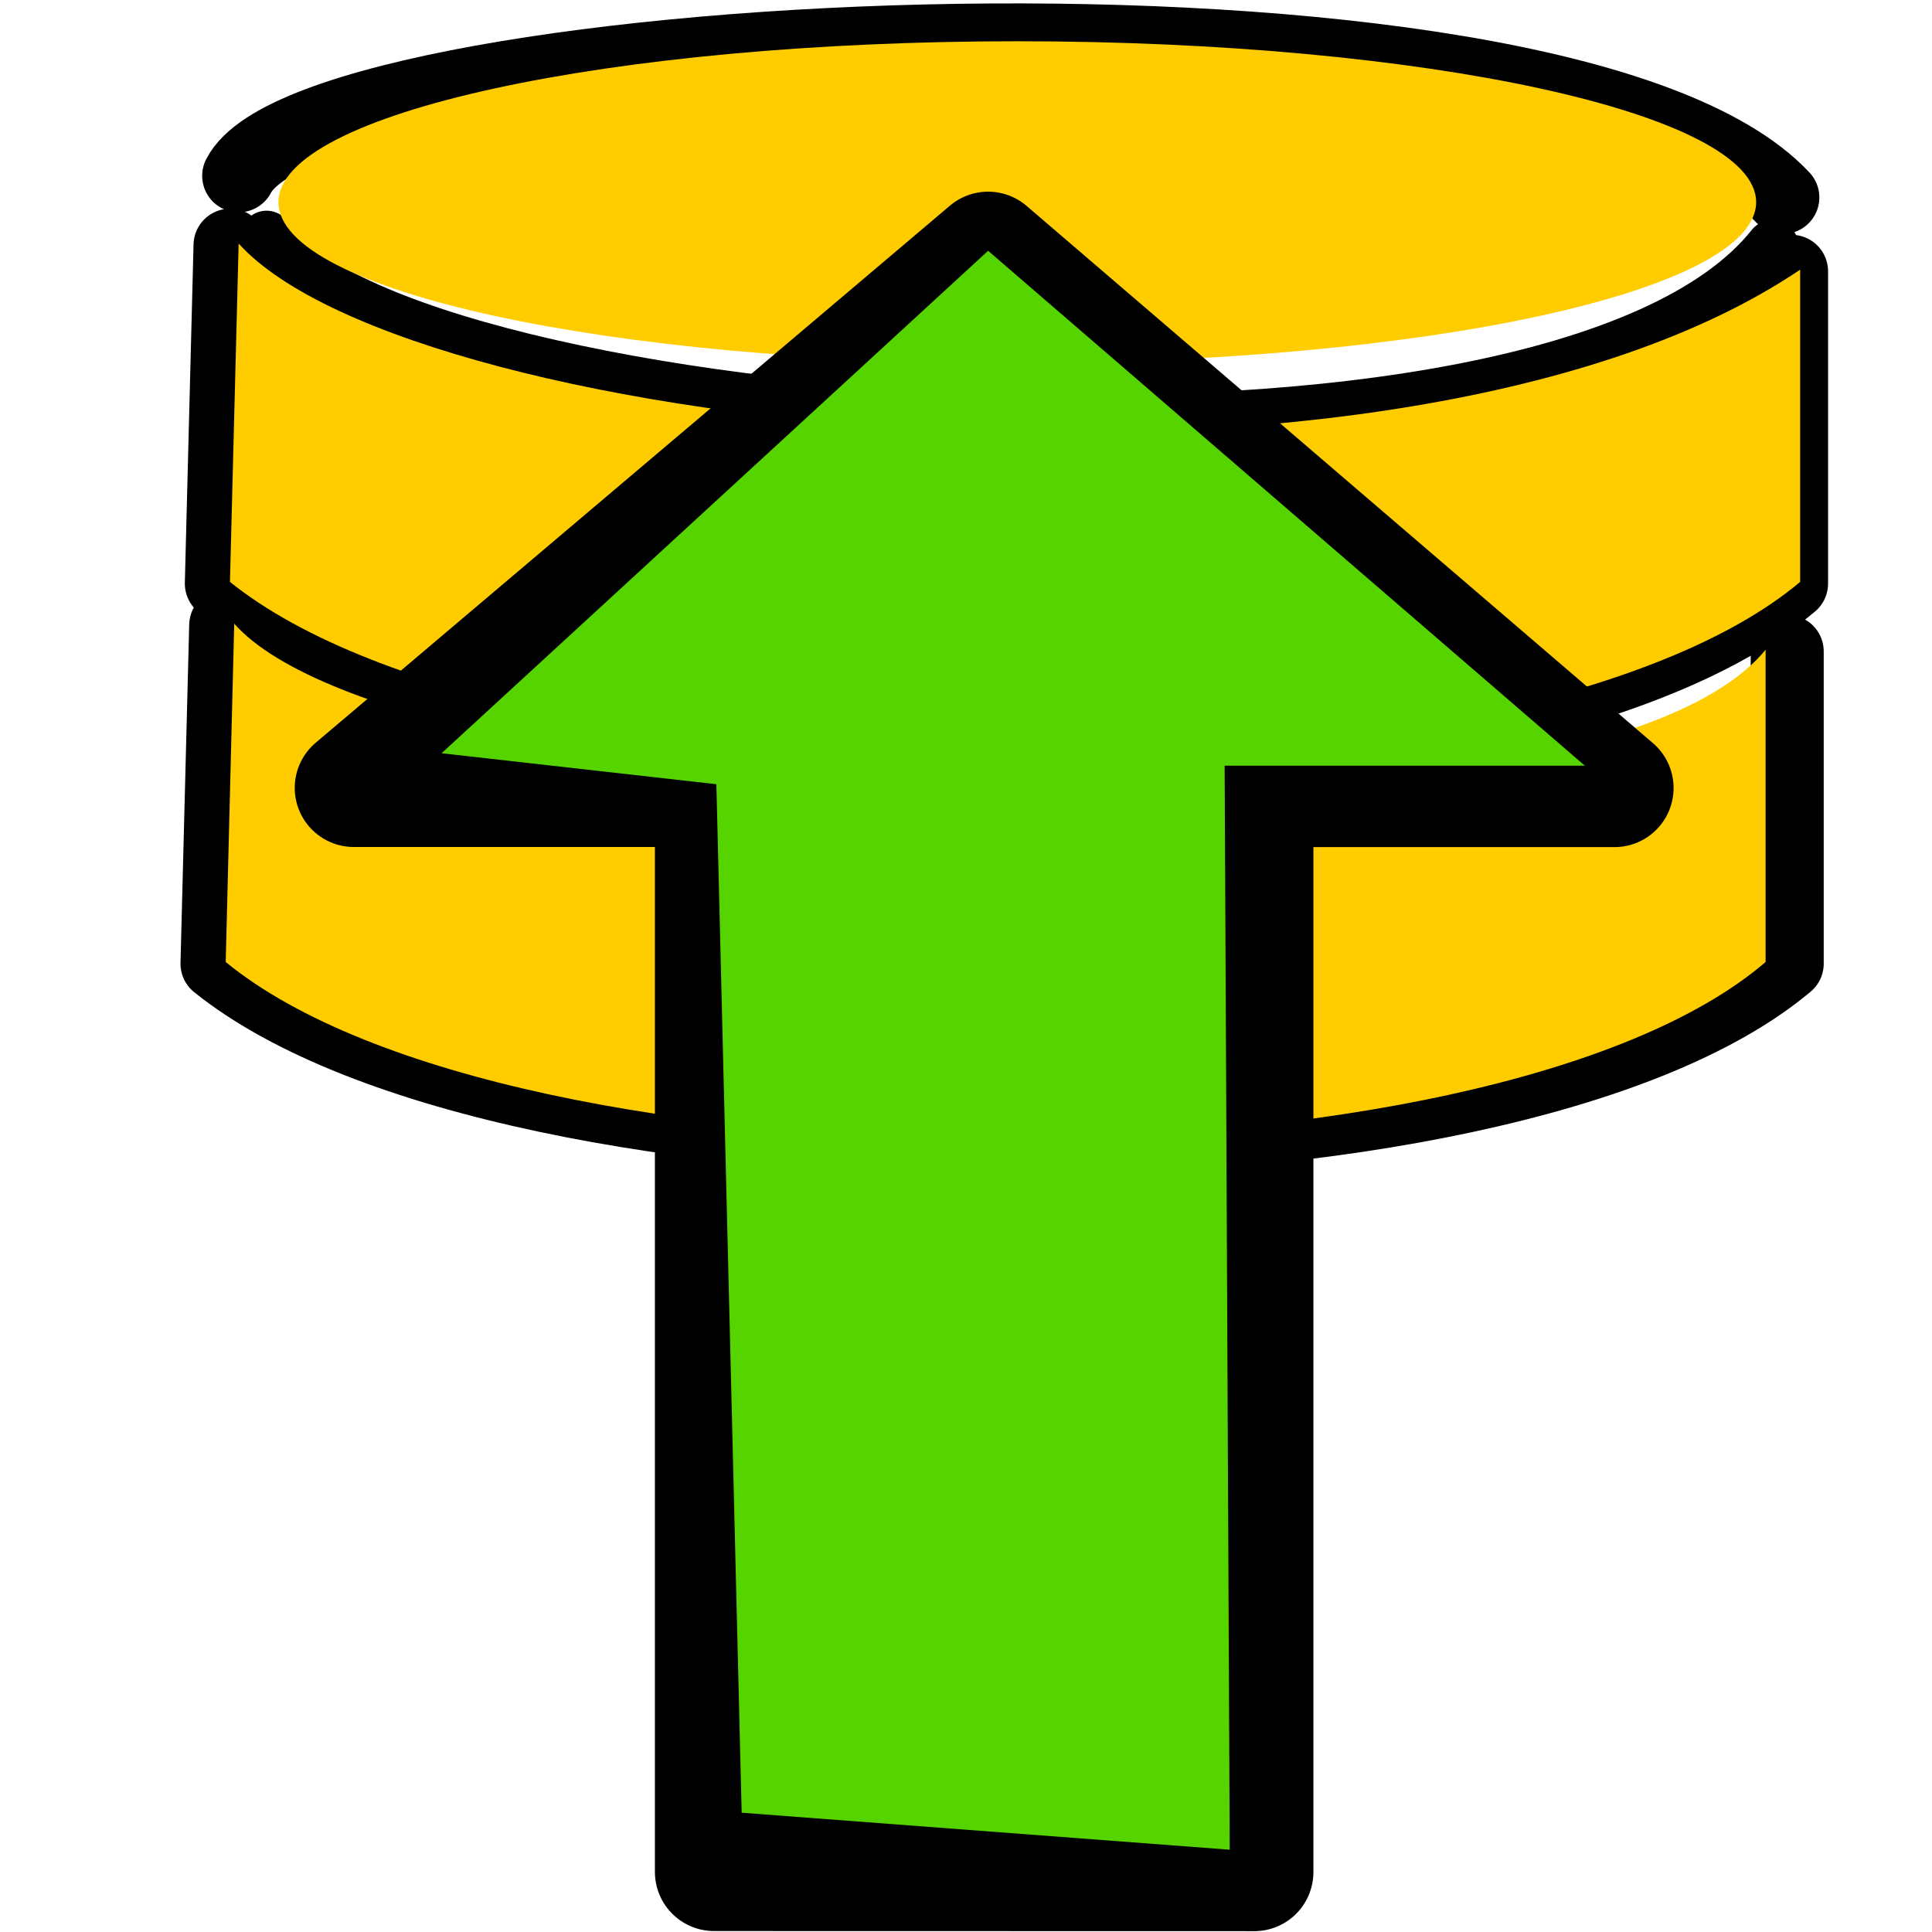
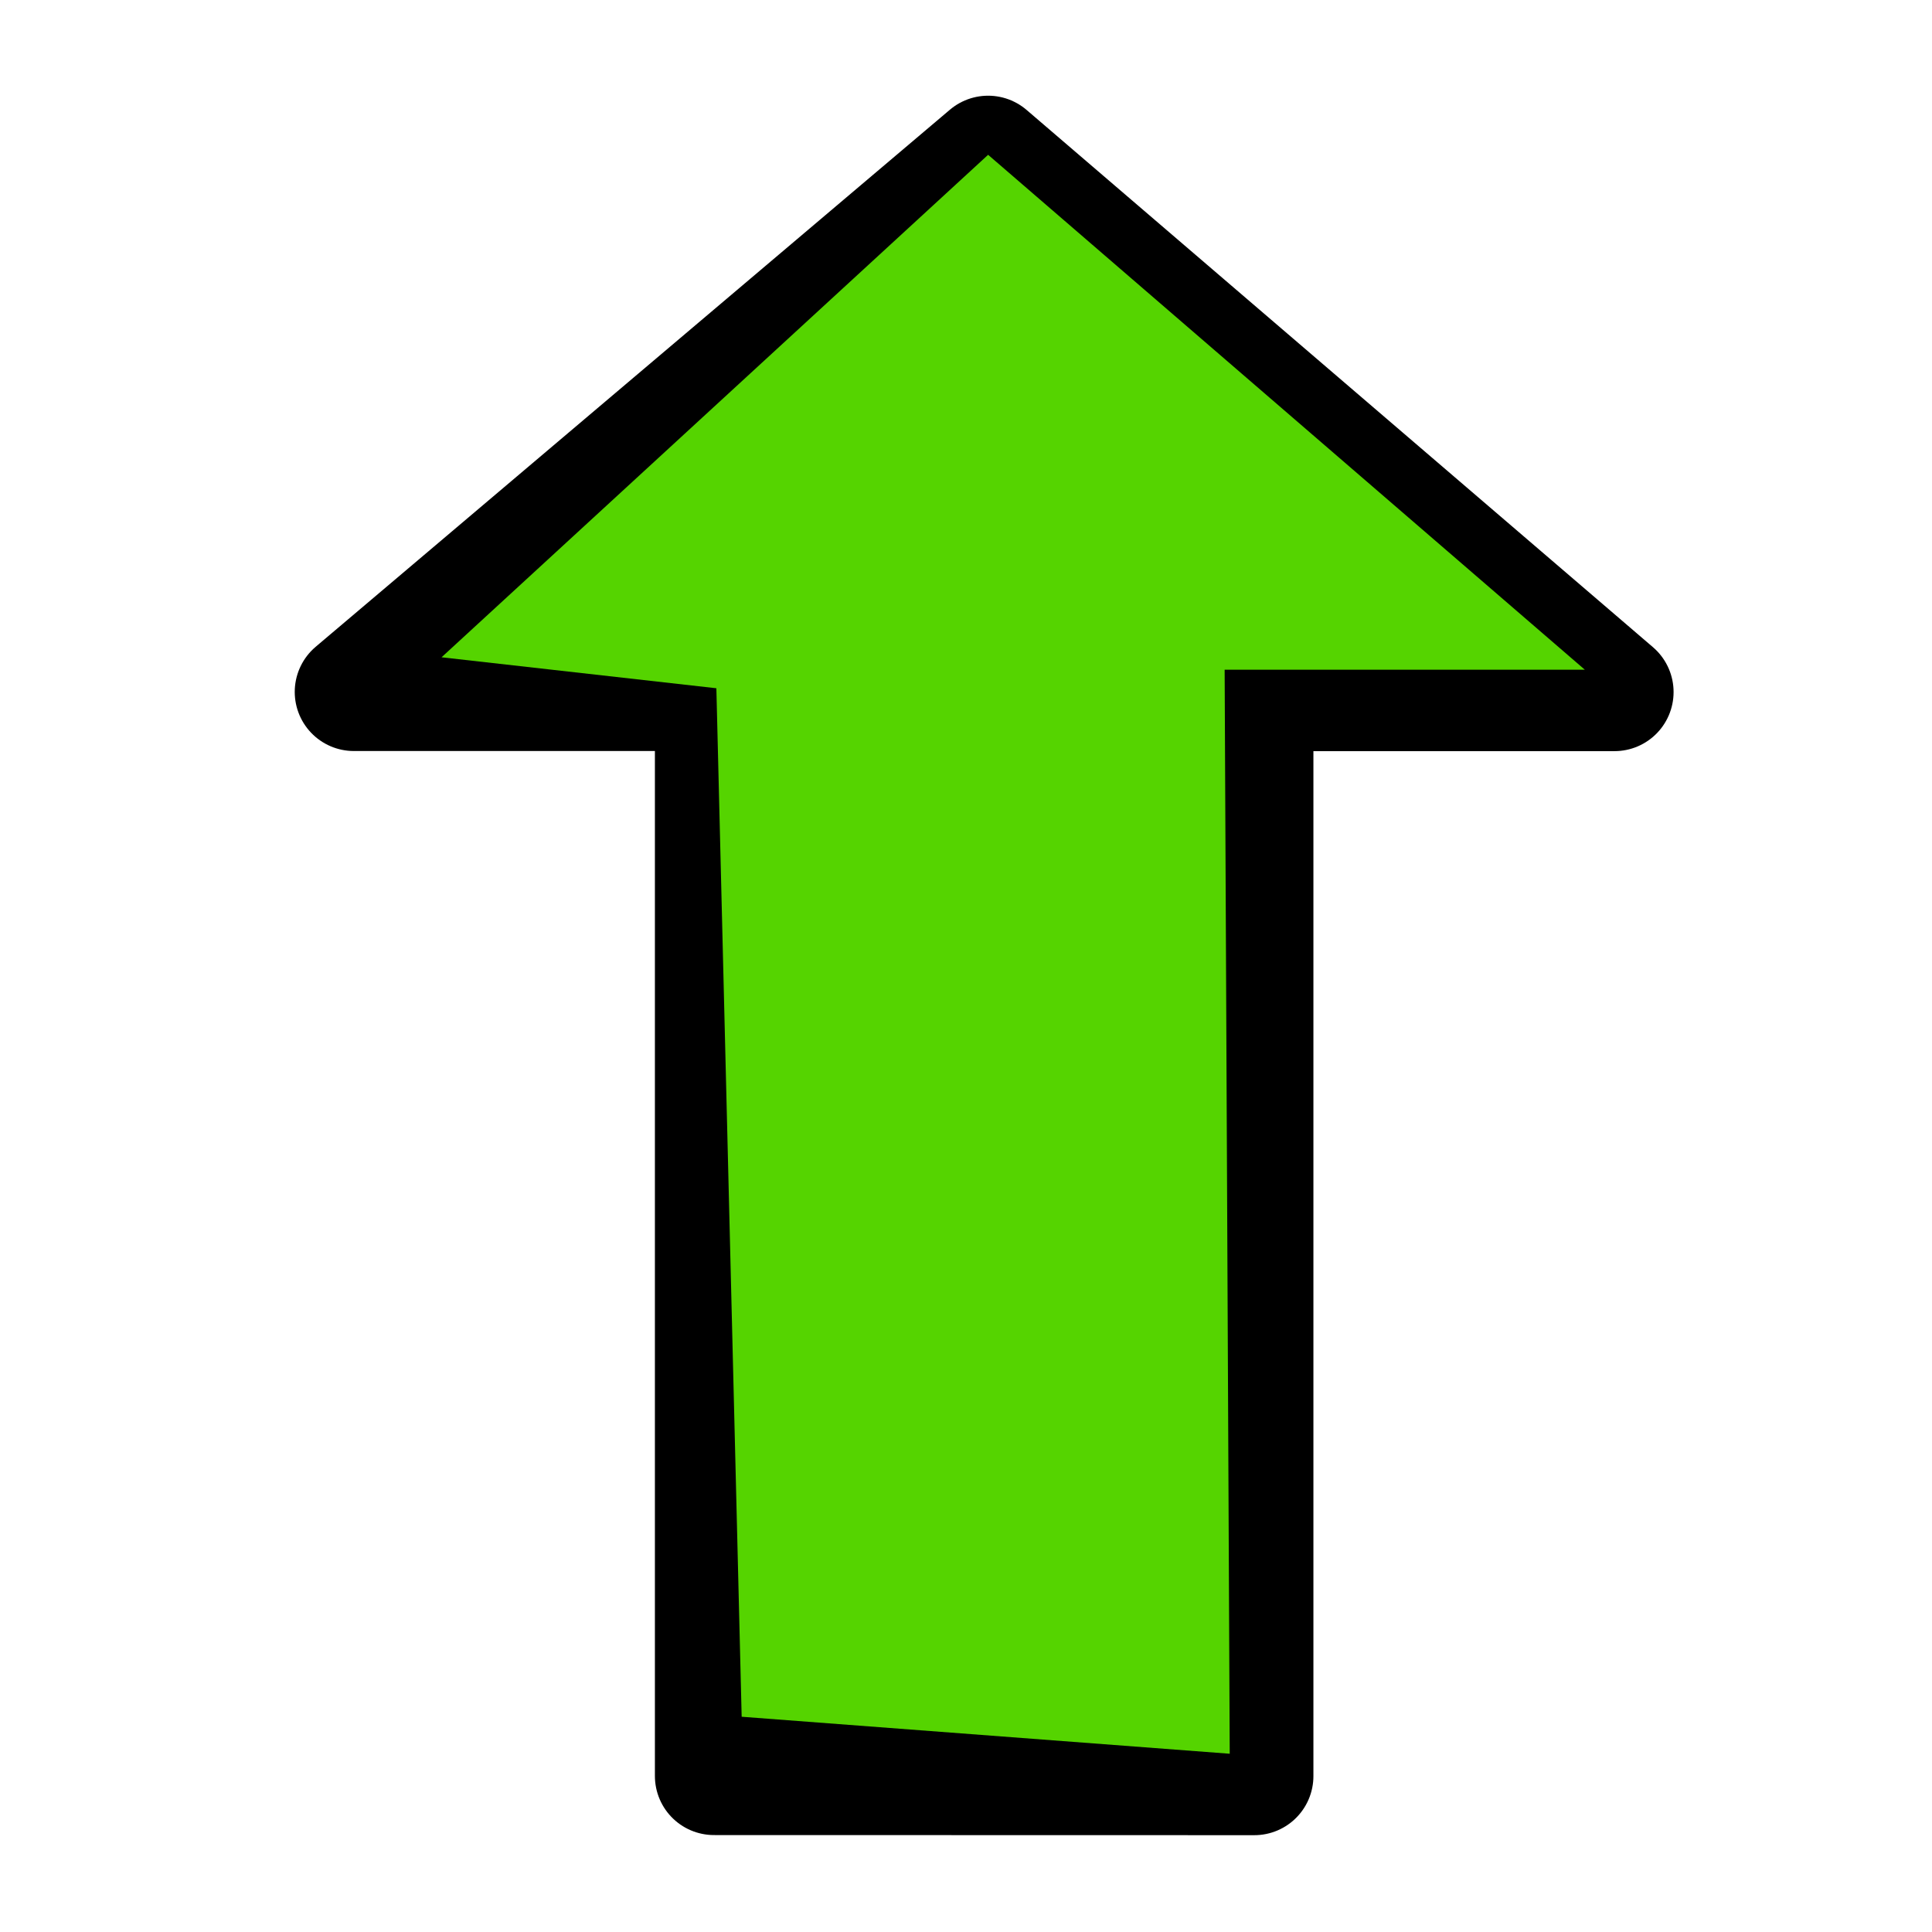
<svg xmlns="http://www.w3.org/2000/svg" xmlns:xlink="http://www.w3.org/1999/xlink" width="24" height="24" id="svg5692" version="1.1">
  <defs id="defs5694">
    <filter y="-0.25" x="-0.25" height="1.5" width="1.5" id="filter4128" color-interpolation-filters="sRGB">
      <feGaussianBlur result="blur" stdDeviation="2" in="SourceAlpha" id="feGaussianBlur4130" />
      <feColorMatrix values="1 0 0 0 0 0 1 0 0 0 0 0 1 0 0 0 0 0 0.351 0 " type="matrix" result="bluralpha" id="feColorMatrix4132" />
      <feOffset result="offsetBlur" dy="7.5" dx="7.5" in="bluralpha" id="feOffset4134" />
      <feMerge id="feMerge4136">
        <feMergeNode in="offsetBlur" id="feMergeNode4138" />
        <feMergeNode in="SourceGraphic" id="feMergeNode4140" />
      </feMerge>
    </filter>
    <filter color-interpolation-filters="sRGB" id="filter4128-5" width="1.5" height="1.5" x="-0.25" y="-0.25">
      <feGaussianBlur id="feGaussianBlur4130-3" in="SourceAlpha" stdDeviation="2" result="blur" />
      <feColorMatrix id="feColorMatrix4132-0" result="bluralpha" type="matrix" values="1 0 0 0 0 0 1 0 0 0 0 0 1 0 0 0 0 0 0.351 0 " />
      <feOffset id="feOffset4134-1" in="bluralpha" dx="7.5" dy="7.5" result="offsetBlur" />
      <feMerge id="feMerge4136-0">
        <feMergeNode id="feMergeNode4138-7" in="offsetBlur" />
        <feMergeNode id="feMergeNode4140-7" in="SourceGraphic" />
      </feMerge>
    </filter>
    <linearGradient id="linearGradient3906-7-3">
      <stop id="stop3908-6-3" offset="0" style="stop-color:#2c89a0;stop-opacity:1;" />
      <stop id="stop3910-2-1" offset="1" style="stop-color:#2c89a0;stop-opacity:0;" />
    </linearGradient>
    <linearGradient xlink:href="#linearGradient3906-7-3" id="linearGradient3969-7" gradientUnits="userSpaceOnUse" gradientTransform="translate(0.6211445,11.88799)" x1="8.385" y1="10.024" x2="20.941" y2="9.758" />
    <linearGradient id="linearGradient3906-7-5">
      <stop id="stop3908-6-6" offset="0" style="stop-color:#2c89a0;stop-opacity:1;" />
      <stop id="stop3910-2-4" offset="1" style="stop-color:#2c89a0;stop-opacity:0;" />
    </linearGradient>
    <linearGradient xlink:href="#linearGradient3906-7-5" id="linearGradient3969-5" gradientUnits="userSpaceOnUse" gradientTransform="translate(0.6211445,11.88799)" x1="8.385" y1="10.024" x2="20.941" y2="9.758" />
    <linearGradient id="linearGradient3906-7">
      <stop id="stop3908-6" offset="0" style="stop-color:#2c89a0;stop-opacity:1;" />
      <stop id="stop3910-2" offset="1" style="stop-color:#2c89a0;stop-opacity:0;" />
    </linearGradient>
    <linearGradient gradientTransform="translate(0.5324098,11.90434)" gradientUnits="userSpaceOnUse" y2="9.758" x2="20.941" y1="10.024" x1="8.385" id="linearGradient3916-6" xlink:href="#linearGradient3906-7" />
    <linearGradient gradientUnits="userSpaceOnUse" y2="13.181" x2="22.52" y1="11.471" x1="6.644" id="linearGradient3952" xlink:href="#linearGradient3906" />
    <linearGradient gradientTransform="translate(0.5324098,3.904339)" gradientUnits="userSpaceOnUse" y2="17.758" x2="20.941" y1="18.024" x1="8.385" id="linearGradient3914" xlink:href="#linearGradient3906" />
    <linearGradient gradientTransform="translate(0.5324098,3.904339)" gradientUnits="userSpaceOnUse" y2="17.758" x2="20.941" y1="18.024" x1="8.385" id="linearGradient3912" xlink:href="#linearGradient3906" />
    <filter y="-0.25" x="-0.25" height="1.5" width="1.5" id="filter4128-5-6" color-interpolation-filters="sRGB">
      <feGaussianBlur result="blur" stdDeviation="2" in="SourceAlpha" id="feGaussianBlur4130-3-6" />
      <feColorMatrix values="1 0 0 0 0 0 1 0 0 0 0 0 1 0 0 0 0 0 0.351 0 " type="matrix" result="bluralpha" id="feColorMatrix4132-0-9" />
      <feOffset result="offsetBlur" dy="7.5" dx="7.5" in="bluralpha" id="feOffset4134-1-7" />
      <feMerge id="feMerge4136-0-6">
        <feMergeNode in="offsetBlur" id="feMergeNode4138-7-5" />
        <feMergeNode in="SourceGraphic" id="feMergeNode4140-7-9" />
      </feMerge>
    </filter>
    <filter color-interpolation-filters="sRGB" id="filter4128-1" width="1.5" height="1.5" x="-0.25" y="-0.25">
      <feGaussianBlur id="feGaussianBlur4130-4" in="SourceAlpha" stdDeviation="2" result="blur" />
      <feColorMatrix id="feColorMatrix4132-3" result="bluralpha" type="matrix" values="1 0 0 0 0 0 1 0 0 0 0 0 1 0 0 0 0 0 0.351 0 " />
      <feOffset id="feOffset4134-6" in="bluralpha" dx="7.5" dy="7.5" result="offsetBlur" />
      <feMerge id="feMerge4136-1">
        <feMergeNode id="feMergeNode4138-1" in="offsetBlur" />
        <feMergeNode id="feMergeNode4140-3" in="SourceGraphic" />
      </feMerge>
    </filter>
    <linearGradient id="linearGradient3906">
      <stop id="stop3908" offset="0" style="stop-color:#2c89a0;stop-opacity:1;" />
      <stop id="stop3910" offset="1" style="stop-color:#2c89a0;stop-opacity:0;" />
    </linearGradient>
  </defs>
  <g id="layer2" style="display:inline" transform="translate(0,-8)">
    <g style="fill:none;stroke:#415a75;stroke-miterlimit:4;stroke-opacity:1;filter:url(#filter4128)" id="orginal" transform="matrix(0.05336966,0,0,0.05336966,-25.39474,1.101341)" />
    <g id="orginal-6" style="fill-rule:nonzero;stroke:#415a75;stroke-miterlimit:4;stroke-opacity:1" transform="matrix(0.04360941,0,0,0.04360941,-23.97575,6.501787)" />
    <path id="path2484" style="fill-rule:nonzero;stroke:#415a75;stroke-width:0.131;stroke-linecap:round;stroke-linejoin:round;stroke-miterlimit:4;stroke-opacity:1" d="" />
    <g style="fill:none;stroke:#415a75;stroke-miterlimit:4;stroke-opacity:1;filter:url(#filter4128-5)" id="orginal-61" transform="matrix(0.05336966,0,0,0.05336966,-59.98297,5.760165)" />
    <g id="orginal-6-9" style="fill-rule:nonzero;stroke:#415a75;stroke-miterlimit:4;stroke-opacity:1" transform="matrix(0.04360941,0,0,0.04360941,-58.56399,11.16061)" />
    <path id="path2484-6" style="fill-rule:nonzero;stroke:#415a75;stroke-width:0.131;stroke-linecap:round;stroke-linejoin:round;stroke-miterlimit:4;stroke-opacity:1" d="" />
    <g style="fill:none;stroke:#415a75;stroke-miterlimit:4;stroke-opacity:1;filter:url(#filter4128-1)" id="orginal-2" transform="matrix(0.06061604,0,0,0.06061604,-30.42718,-2.393756)" />
    <g id="orginal-6-1" style="fill-rule:nonzero;stroke:#415a75;stroke-miterlimit:4;stroke-opacity:1" transform="matrix(0.04953057,0,0,0.04953057,-28.81552,3.739948)" />
    <path id="path2484-3" style="fill-rule:nonzero;stroke:#415a75;stroke-width:0.149;stroke-linecap:round;stroke-linejoin:round;stroke-miterlimit:4;stroke-opacity:1" d="" />
    <g style="fill:none;stroke:#415a75;stroke-miterlimit:4;stroke-opacity:1;filter:url(#filter4128-5-6)" id="orginal-61-8" transform="matrix(0.06061604,0,0,0.06061604,-69.71171,2.89763)" />
    <g id="orginal-6-9-7" style="fill-rule:nonzero;stroke:#415a75;stroke-miterlimit:4;stroke-opacity:1" transform="matrix(0.04953057,0,0,0.04953057,-68.10005,9.031333)" />
    <path id="path2484-6-1" style="fill-rule:nonzero;stroke:#415a75;stroke-width:0.149;stroke-linecap:round;stroke-linejoin:round;stroke-miterlimit:4;stroke-opacity:1" d="" />
-     <path style="fill:none;stroke:#000000;stroke-width:0.907;stroke-linecap:round;stroke-linejoin:round;stroke-miterlimit:4;stroke-opacity:1;stroke-dasharray:none" d="M 2.965,10.184 C 3.935,8.298 19.373,7.493 22.147,10.453" id="path3861" />
-     <path style="fill:none;stroke:#000000;stroke-width:0.653;stroke-linecap:round;stroke-linejoin:round;stroke-miterlimit:4;stroke-opacity:1;stroke-dasharray:none;display:inline" d="m 3.311,10.944 c 1.606,2.421 15.961,3.577 18.705,0.116" id="path3861-6" />
-     <g id="g3990" transform="matrix(1.214467,0,0,1.214467,-2.530842,-5.940746)">
-       <path id="path3859" d="m 4.437,13.987 -0.089,3.461 c 2.985,2.399 13.181,2.421 16.061,0 l 0,-3.194" style="fill:none;stroke:#000000;stroke-width:0.747;stroke-linecap:round;stroke-linejoin:round;stroke-miterlimit:4;stroke-opacity:1;stroke-dasharray:none" />
-       <path id="path3859-6" d="m 4.525,13.97 -0.089,3.461 c 2.985,2.399 13.181,2.421 16.061,0 l 0,-3.194 C 16.42,16.992 6.3,15.939 4.525,13.97 z" style="fill:#ffcc00;fill-opacity:1;stroke:none;display:inline" />
-     </g>
-     <path style="fill:#ffcc00;fill-opacity:1;stroke:none" id="path3988" d="m 20.047,5.676 a 7.557,1.775 0 1 1 -15.115,0 7.557,1.775 0 1 1 15.115,0 z" transform="matrix(1.214467,0,0,1.126078,-2.530842,4.119839)" />
-     <g transform="matrix(1.214467,0,0,1.214467,-2.584725,-1.218916)" style="display:inline" id="g3990-5">
-       <path id="path3859-9" d="m 4.437,13.987 -0.089,3.461 c 2.985,2.399 13.181,2.421 16.061,0 l 0,-3.194" style="fill:none;stroke:#000000;stroke-width:0.747;stroke-linecap:round;stroke-linejoin:round;stroke-miterlimit:4;stroke-opacity:1;stroke-dasharray:none" />
-       <path id="path3859-6-8" d="m 4.524,13.97 -0.087,3.461 c 2.928,2.399 12.927,2.421 15.751,0 l 0,-3.194 C 18.317,16.527 6.264,15.939 4.524,13.97 z" style="fill:#ffcc00;fill-opacity:1;stroke:none;display:inline" />
-     </g>
-     <g id="g5023" transform="matrix(1.468368,0,0,-1.468368,-6.079836,61.77386)">
+     <g id="g5023" transform="matrix(1.468368,0,0,-1.468368,-6.079836,60.5817)">
      <path style="fill:none;stroke:#000000;stroke-linecap:round;stroke-linejoin:round" d="m 10.181,20.785 0,9.171 -3.047,0 L 12.5,34.5 l 5.299,-4.545 -3.047,0 0,-9.171 z" id="path4513" />
      <path id="path4511" d="M 10.415,21.286 10.201,29.987 7.876,30.249 12.5,34.5 l 5.048,-4.356 -3.047,0 0.043,-9.171 z" style="fill:#55d400;stroke:none" />
    </g>
  </g>
</svg>
